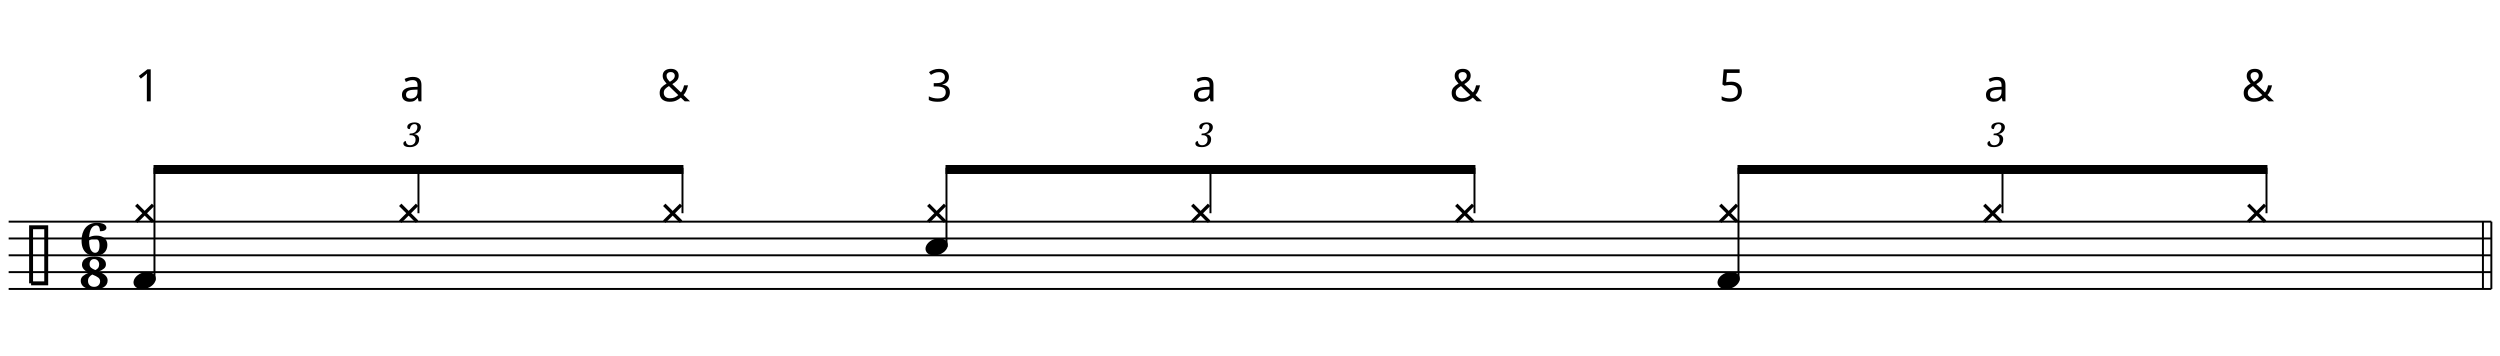
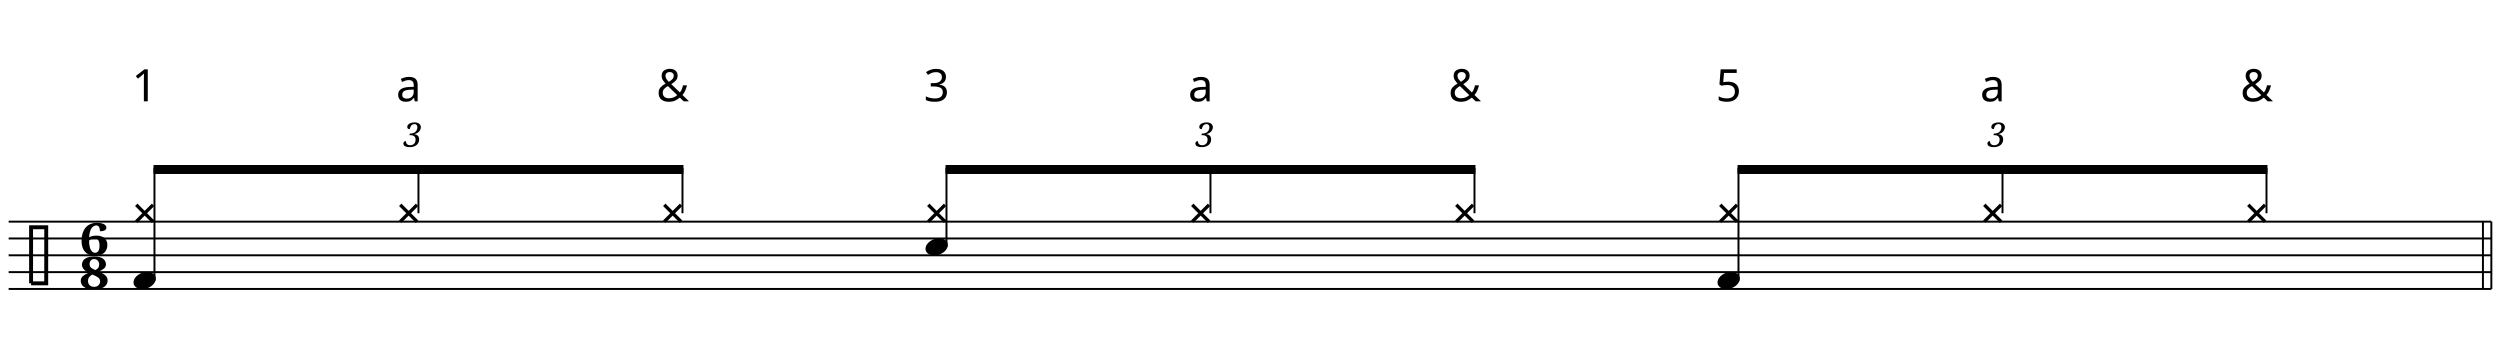
<svg xmlns="http://www.w3.org/2000/svg" xmlns:xlink="http://www.w3.org/1999/xlink" version="1.1" xml:space="preserve" color="black" width="9.22in" height="1.31in" viewBox="0 0 664 95">
  <style type="text/css">
.fill {fill: currentColor}
.stroke {stroke: currentColor; fill: none; stroke-width: .7}
.f1_1 {font:italic 14px serif}
.f2_1 {font:16px calibri}
</style>
  <defs>
    <path id="pclef" class="stroke" style="stroke-width:1.4" d="m-4 10h5.4v-20h-5.4v20" />
    <ellipse id="hd" rx="4.1" ry="2.9" transform="rotate(-20)" class="fill" />
    <path id="Xhead" d="m-3,-3 l6,6 m0,-6 l-6,6" class="stroke" style="stroke-width:1.2" />
  </defs>
  <g transform="scale(0.75)">
    <g transform="translate(0,81.70)">
      <text style="font:italic 12px serif" x="144.14" y="-29.36" text-anchor="middle">3</text>
"<text style="font:italic 12px serif" x="426.57" y="-29.36" text-anchor="middle">3</text>
"<text style="font:italic 12px serif" x="709.01" y="-29.36" text-anchor="middle">3</text>
- "<text class="f2_1" x="44.98" y="-45.56">1</text>
-       <text class="f2_1" x="139.52" y="-45.56">a</text>
-       <text class="f2_1" x="231.31" y="-45.56">&amp;</text>
-       <text class="f2_1" x="327.41" y="-45.56">3</text>
-       <text class="f2_1" x="421.95" y="-45.56">a</text>
-       <text class="f2_1" x="513.74" y="-45.56">&amp;</text>
-       <text class="f2_1" x="609.84" y="-45.56">5</text>
-       <text class="f2_1" x="704.38" y="-45.56">a</text>
-       <text class="f2_1" x="796.17" y="-45.56">&amp;</text>
+ "<text class="f2_1" x="48.50" y="-45.56" text-anchor="middle">1</text>
+       <text class="f2_1" x="142.65" y="-45.56" text-anchor="middle">a</text>
+       <text class="f2_1" x="236.79" y="-45.56" text-anchor="middle">&amp;</text>
+       <text class="f2_1" x="330.93" y="-45.56" text-anchor="middle">3</text>
+       <text class="f2_1" x="425.08" y="-45.56" text-anchor="middle">a</text>
+       <text class="f2_1" x="519.22" y="-45.56" text-anchor="middle">&amp;</text>
+       <text class="f2_1" x="613.36" y="-45.56" text-anchor="middle">5</text>
+       <text class="f2_1" x="707.51" y="-45.56" text-anchor="middle">a</text>
+       <text class="f2_1" x="801.65" y="-45.56" text-anchor="middle">&amp;</text>
    </g>
    <path class="stroke" d="m885.33 103.04v-24.00" />
    <path class="stroke" d="m882.33 103.04v-24.00" />
    <path class="stroke" d="m0.00 103.04 h885.33m-885.33 -6h885.33m-885.33 -6h885.33m-885.33 -6h885.33m-885.33 -6h885.33" />
    <use x="12.00" y="91.04" xlink:href="#pclef" />
    <g style="font:bold 16px serif" transform="translate(30.50,103.04) scale(1.2,1)">
      <text y="-12" text-anchor="middle">6</text>
      <text text-anchor="middle">8</text>
    </g>
    <path class="fill" d="m51.66 58.84 l188.97 0.00v3.20l-188.97 0.00" />
    <path class="stroke" d="m52.00 100.04v-40.20" />
    <use x="48.50" y="100.04" xlink:href="#hd" />
    <use x="48.50" y="76.04" xlink:href="#Xhead" />
    <rect style="fill: transparent;" class="abcr" id="abcNoteNum_1_0" x="42.00" y="70.04" width="13.00" height="42.00" />
    <path class="stroke" d="m146.14 76.04v-16.20" />
    <use x="142.64" y="76.04" xlink:href="#Xhead" />
    <rect style="fill: transparent;" class="abcr" id="abcNoteNum_1_1" x="136.14" y="70.04" width="13.00" height="42.00" />
    <path class="stroke" d="m240.29 76.04v-16.20" />
    <use x="236.79" y="76.04" xlink:href="#Xhead" />
    <rect style="fill: transparent;" class="abcr" id="abcNoteNum_1_2" x="230.29" y="70.04" width="13.00" height="42.00" />
    <path class="fill" d="m334.09 58.84 l188.97 0.00v3.20l-188.97 0.00" />
    <path class="stroke" d="m334.43 88.04v-28.20" />
    <use x="330.93" y="88.04" xlink:href="#hd" />
    <use x="330.93" y="76.04" xlink:href="#Xhead" />
    <rect style="fill: transparent;" class="abcr" id="abcNoteNum_1_3" x="324.43" y="70.04" width="13.00" height="42.00" />
    <path class="stroke" d="m428.57 76.04v-16.20" />
    <use x="425.07" y="76.04" xlink:href="#Xhead" />
    <rect style="fill: transparent;" class="abcr" id="abcNoteNum_1_4" x="418.57" y="70.04" width="13.00" height="42.00" />
    <path class="stroke" d="m522.72 76.04v-16.20" />
    <use x="519.22" y="76.04" xlink:href="#Xhead" />
    <rect style="fill: transparent;" class="abcr" id="abcNoteNum_1_5" x="512.72" y="70.04" width="13.00" height="42.00" />
    <path class="fill" d="m616.52 58.84 l188.97 0.00v3.20l-188.97 0.00" />
    <path class="stroke" d="m616.86 100.04v-40.20" />
    <use x="613.36" y="100.04" xlink:href="#hd" />
    <use x="613.36" y="76.04" xlink:href="#Xhead" />
    <rect style="fill: transparent;" class="abcr" id="abcNoteNum_1_6" x="606.86" y="70.04" width="13.00" height="42.00" />
    <path class="stroke" d="m711.01 76.04v-16.20" />
    <use x="707.51" y="76.04" xlink:href="#Xhead" />
    <rect style="fill: transparent;" class="abcr" id="abcNoteNum_1_7" x="701.01" y="70.04" width="13.00" height="42.00" />
    <path class="stroke" d="m805.15 76.04v-16.20" />
    <use x="801.65" y="76.04" xlink:href="#Xhead" />
    <rect style="fill: transparent;" class="abcr" id="abcNoteNum_1_8" x="795.15" y="70.04" width="13.00" height="42.00" />
  </g>
</svg>
